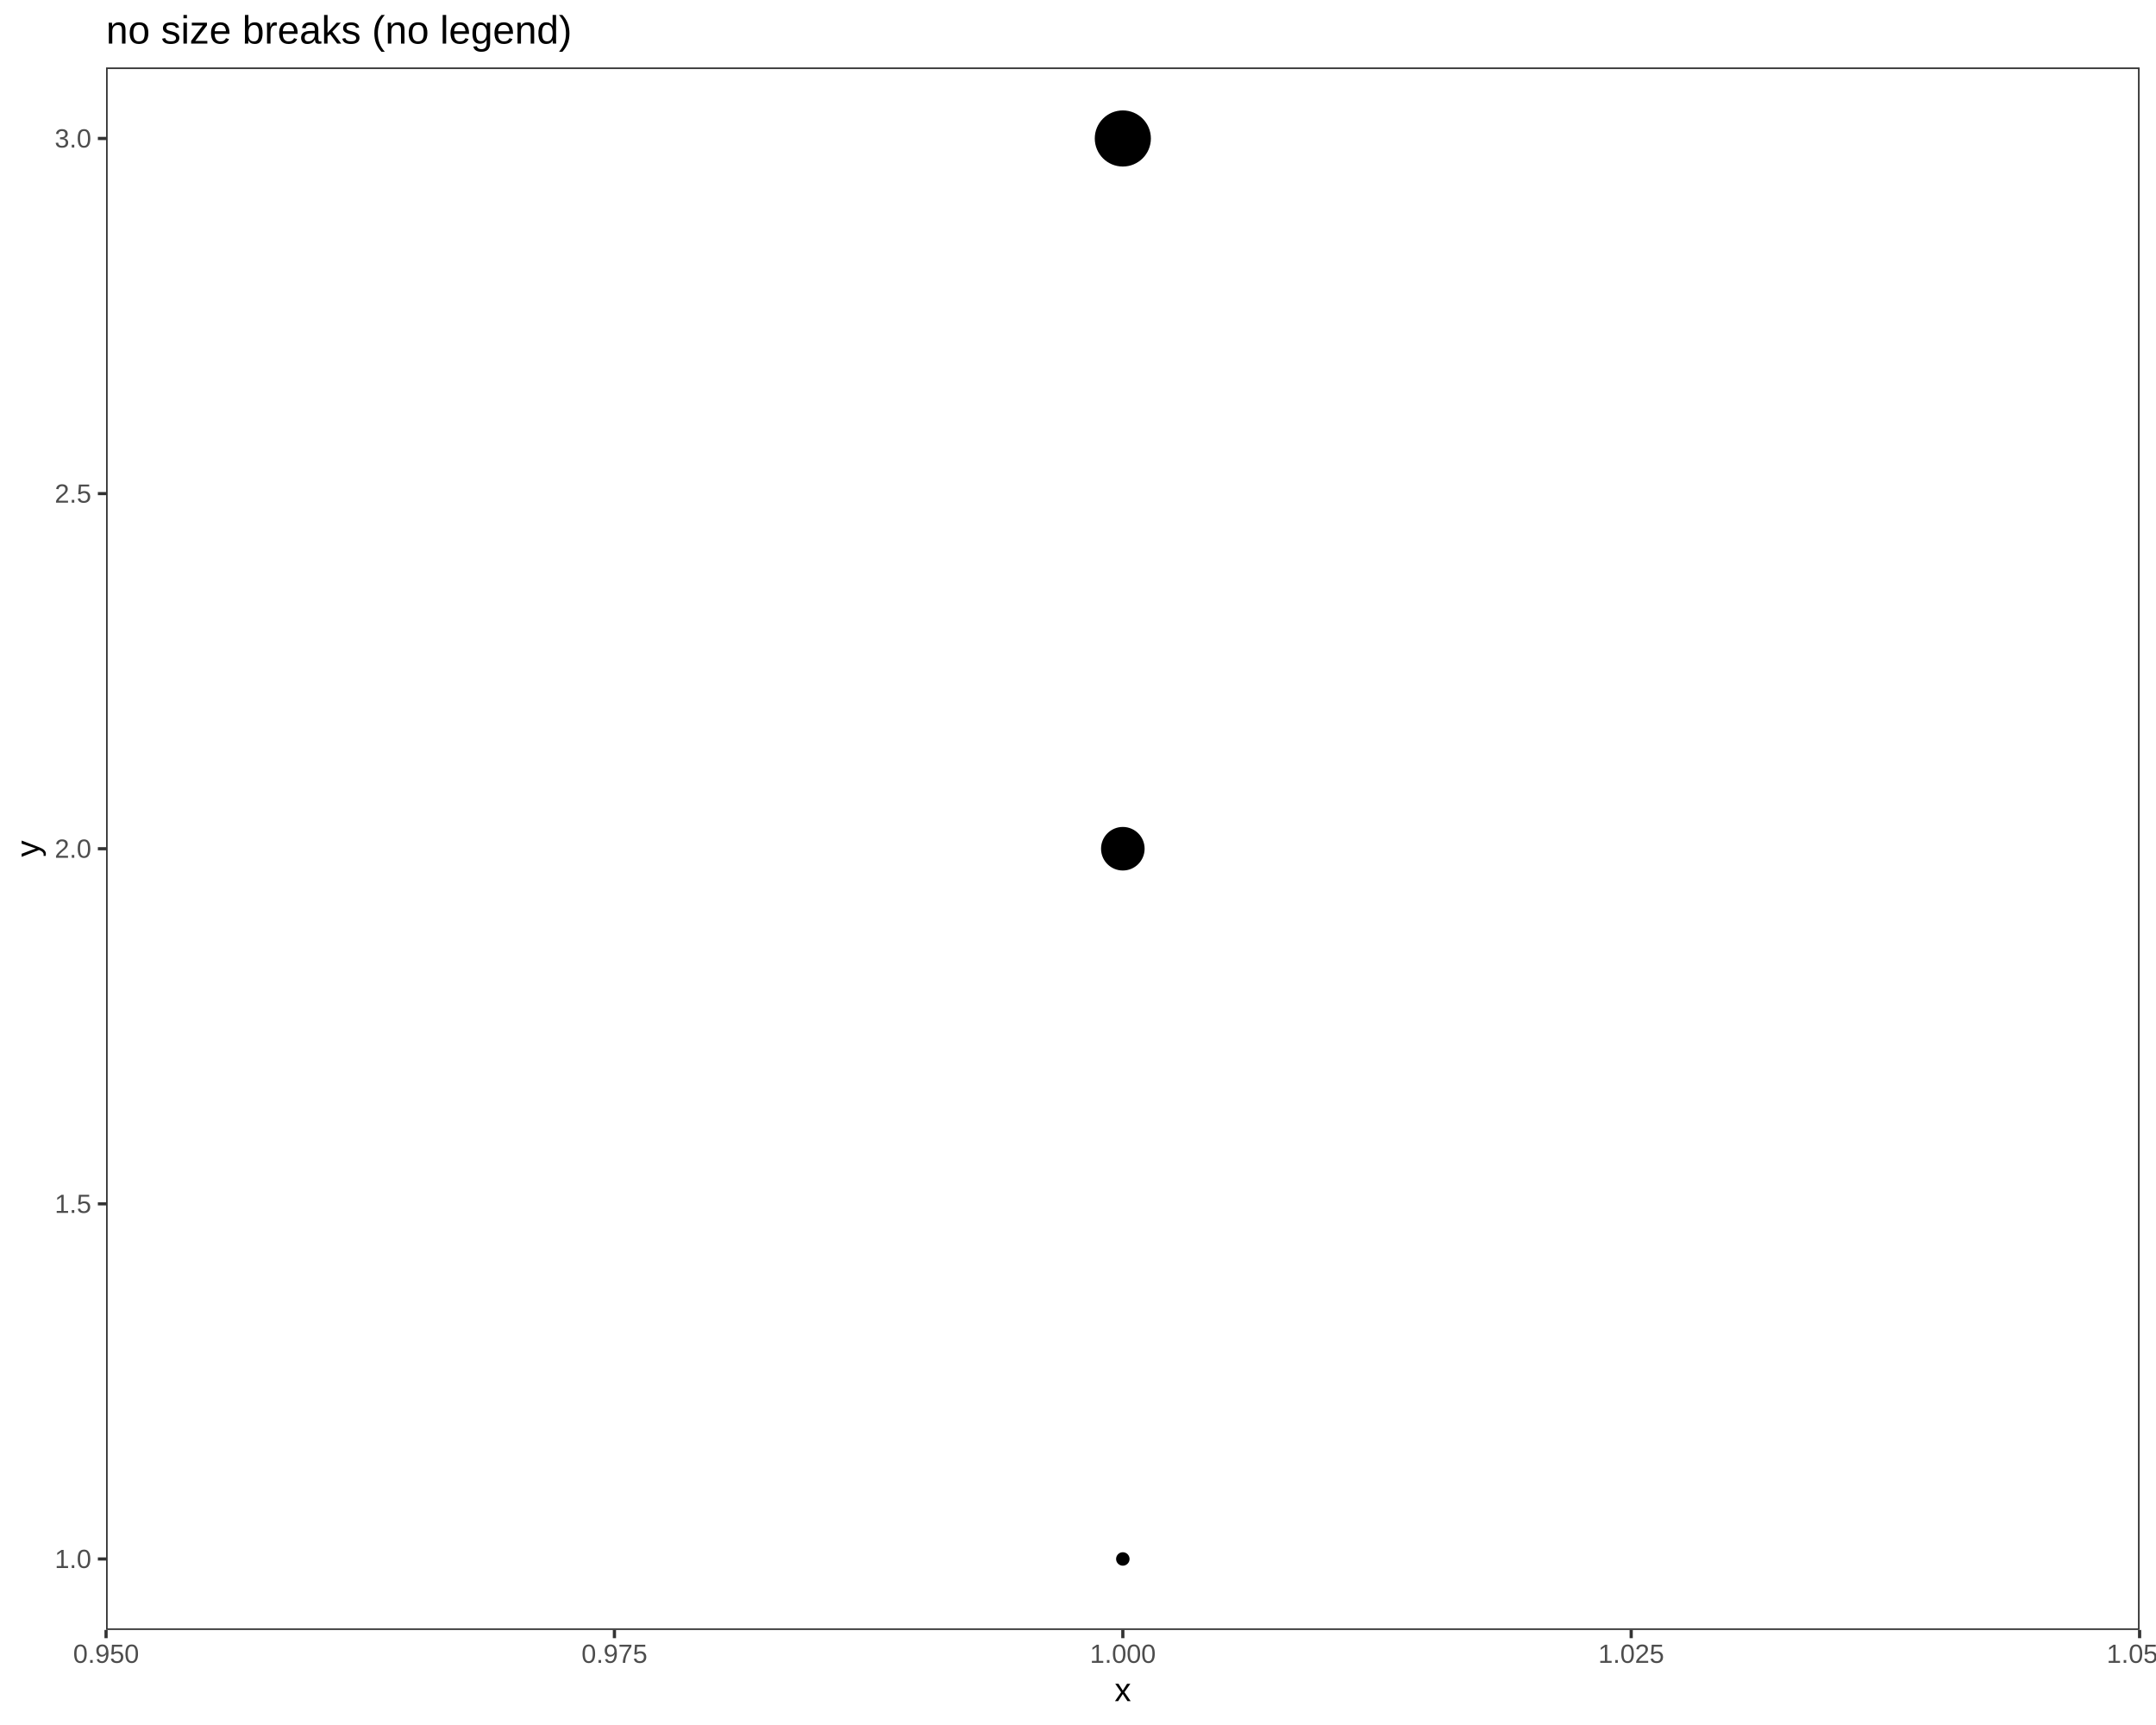
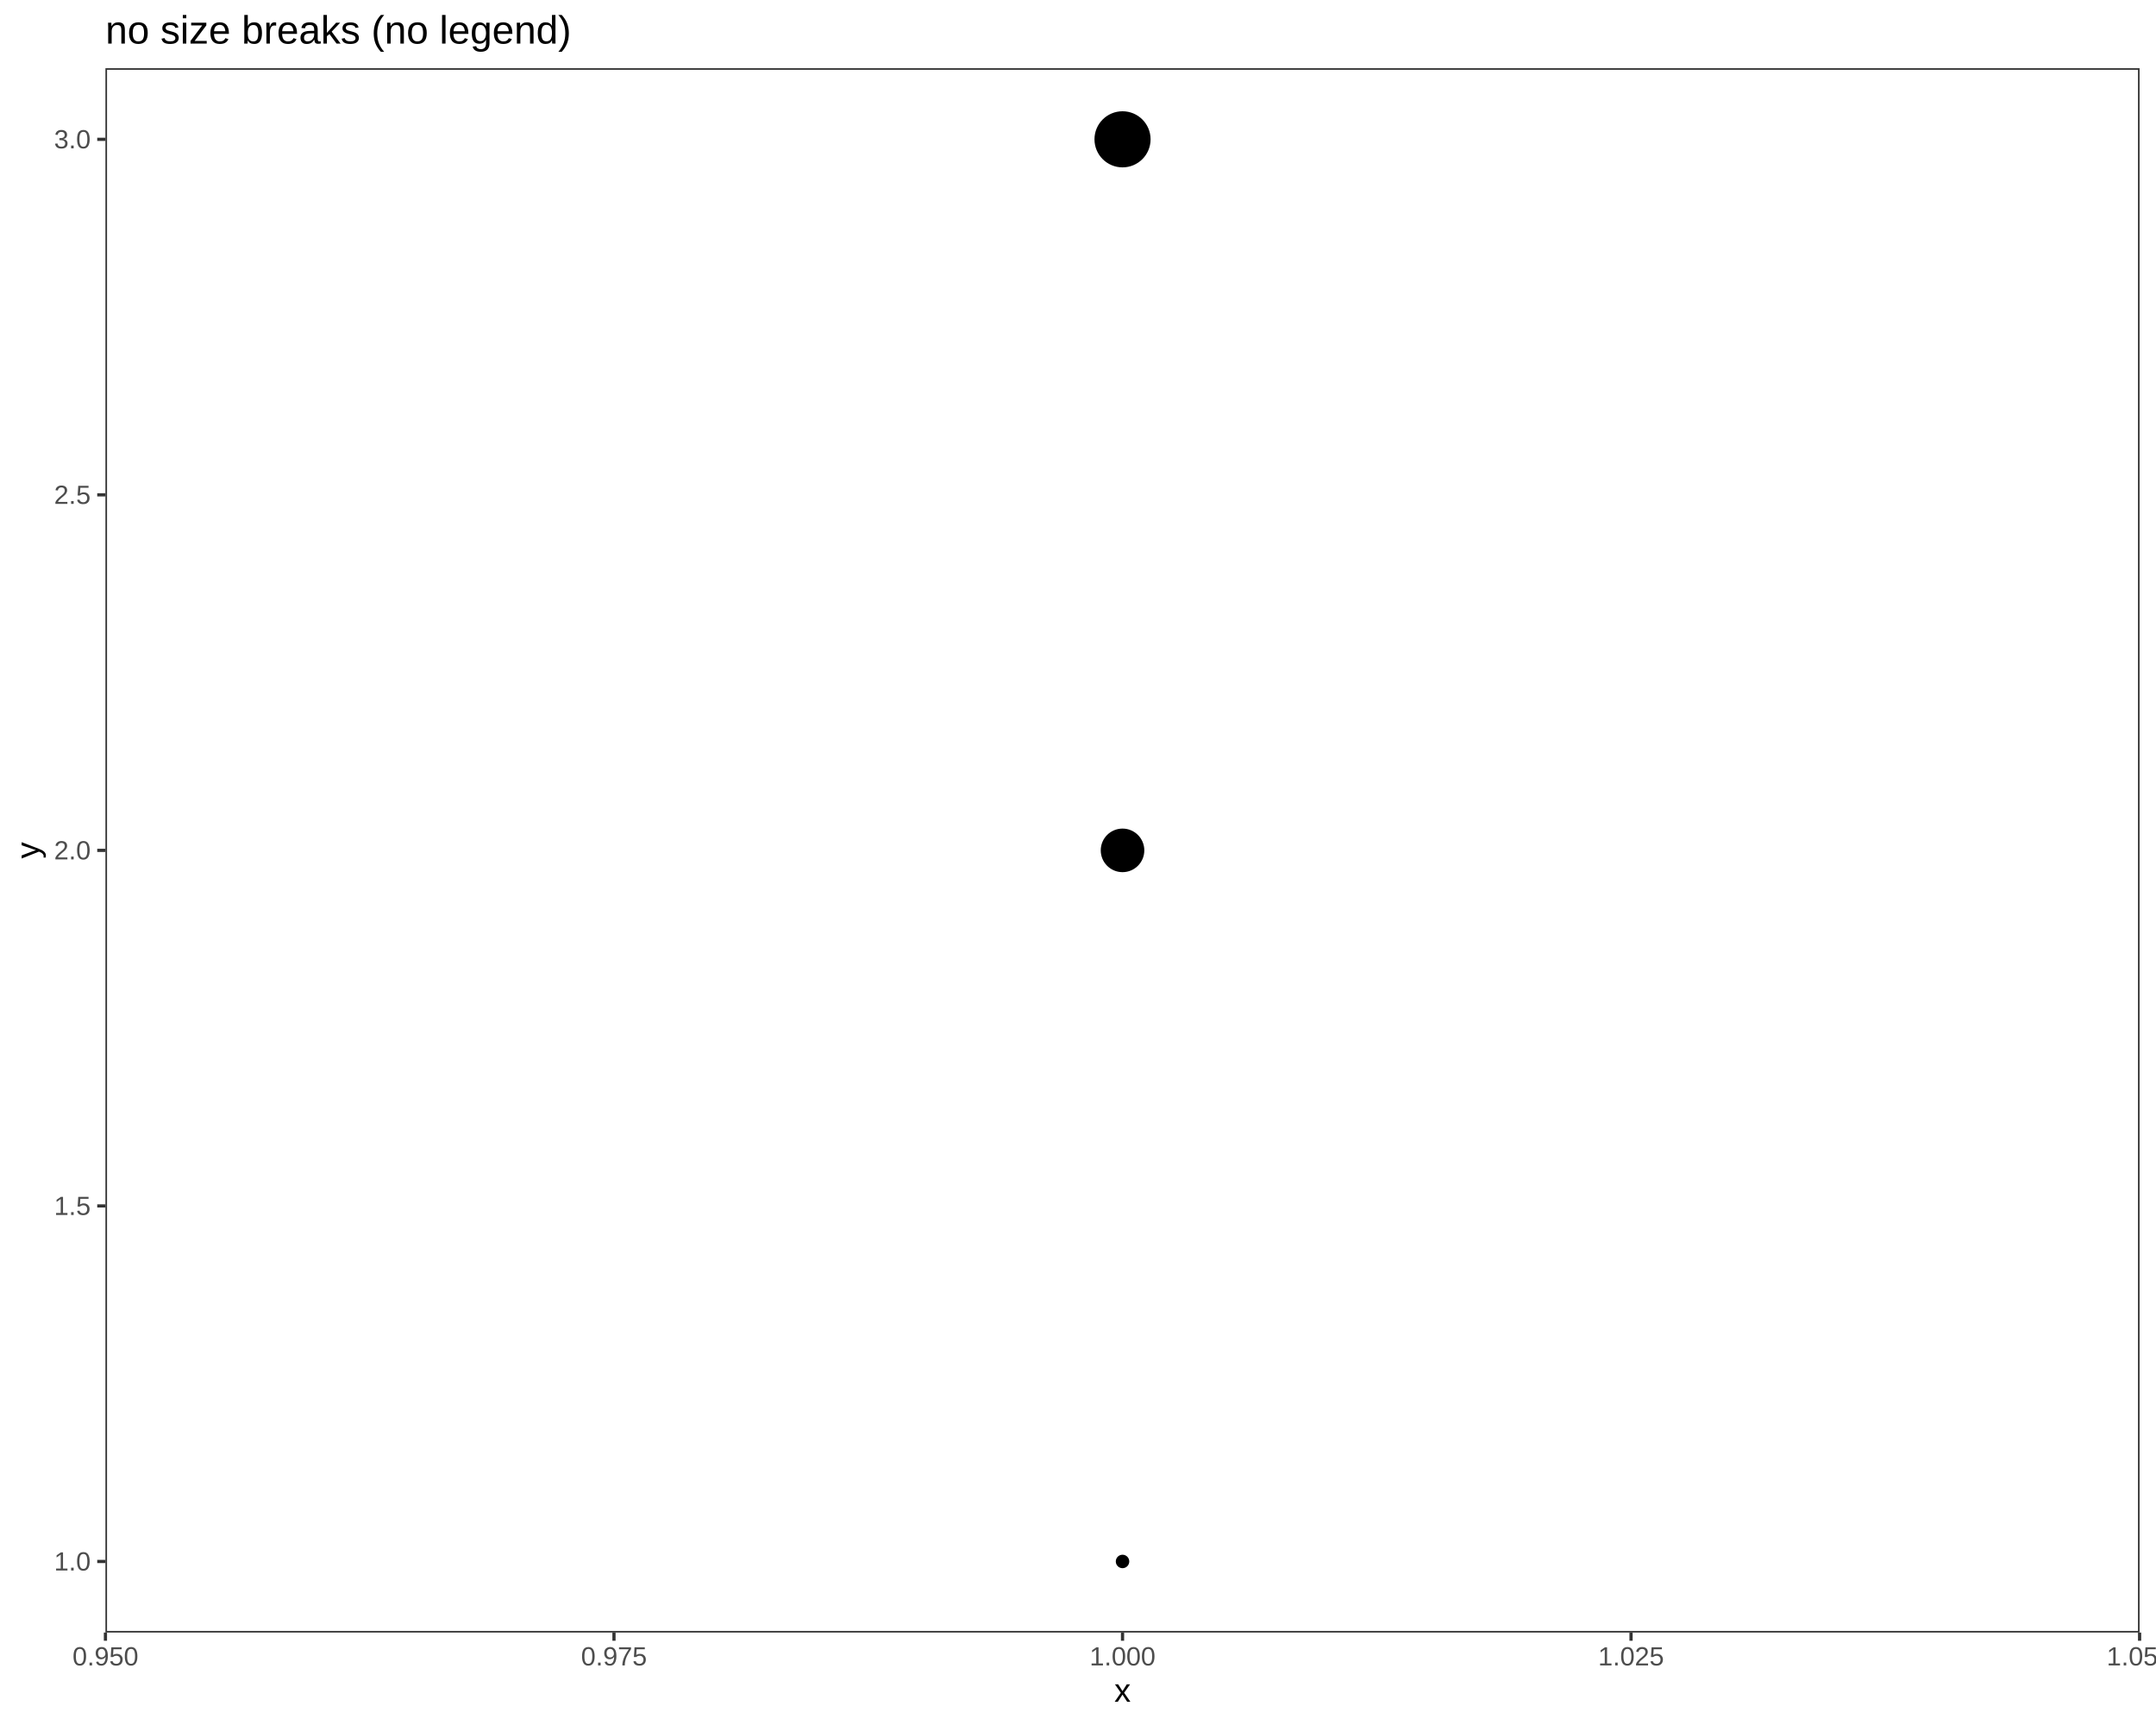
<svg xmlns="http://www.w3.org/2000/svg" viewBox="0 0 720.00 576.00">
  <defs>
    <style type="text/css">
    line, polyline, polygon, path, rect, circle {
      fill: none;
      stroke: #000000;
      stroke-linecap: round;
      stroke-linejoin: round;
      stroke-miterlimit: 10.00;
    }
  </style>
  </defs>
  <rect width="100%" height="100%" style="stroke: none; fill: #FFFFFF;" />
  <rect x="0.00" y="0.00" width="720.00" height="576.00" style="stroke-width: 1.07; stroke: #FFFFFF; fill: #FFFFFF;" />
  <defs>
-     <clipPath id="cpMzUuNDJ8NzE0LjUyfDU0NC4yN3wyMi41Mg==">
-       <rect x="35.42" y="22.52" width="679.10" height="521.75" />
+     <clipPath id="cpMzUuMjF8NzE0LjUyfDU0NS4xM3wyMi43Nw==">
+       <rect x="35.21" y="22.77" width="679.31" height="522.36" />
    </clipPath>
  </defs>
-   <rect x="35.42" y="22.52" width="679.10" height="521.75" style="stroke-width: 1.07; stroke: none; fill: #FFFFFF;" clip-path="url(#cpMzUuNDJ8NzE0LjUyfDU0NC4yN3wyMi41Mg==)" />
-   <circle cx="374.97" cy="520.56" r="1.42pt" style="stroke-width: 0.71; fill: #000000;" clip-path="url(#cpMzUuNDJ8NzE0LjUyfDU0NC4yN3wyMi41Mg==)" />
-   <circle cx="374.97" cy="283.40" r="5.19pt" style="stroke-width: 0.71; fill: #000000;" clip-path="url(#cpMzUuNDJ8NzE0LjUyfDU0NC4yN3wyMi41Mg==)" />
-   <circle cx="374.97" cy="46.24" r="6.76pt" style="stroke-width: 0.71; fill: #000000;" clip-path="url(#cpMzUuNDJ8NzE0LjUyfDU0NC4yN3wyMi41Mg==)" />
-   <rect x="35.42" y="22.52" width="679.10" height="521.75" style="stroke-width: 1.07; stroke: #333333;" clip-path="url(#cpMzUuNDJ8NzE0LjUyfDU0NC4yN3wyMi41Mg==)" />
+   <rect x="35.21" y="22.77" width="679.31" height="522.36" style="stroke-width: 1.07; stroke: none; fill: #FFFFFF;" clip-path="url(#cpMzUuMjF8NzE0LjUyfDU0NS4xM3wyMi43Nw==)" />
+   <circle cx="374.87" cy="521.39" r="1.42pt" style="stroke-width: 0.71; fill: #000000;" clip-path="url(#cpMzUuMjF8NzE0LjUyfDU0NS4xM3wyMi43Nw==)" />
+   <circle cx="374.87" cy="283.95" r="5.19pt" style="stroke-width: 0.71; fill: #000000;" clip-path="url(#cpMzUuMjF8NzE0LjUyfDU0NS4xM3wyMi43Nw==)" />
+   <circle cx="374.87" cy="46.52" r="6.76pt" style="stroke-width: 0.71; fill: #000000;" clip-path="url(#cpMzUuMjF8NzE0LjUyfDU0NS4xM3wyMi43Nw==)" />
+   <rect x="35.21" y="22.77" width="679.31" height="522.36" style="stroke-width: 1.07; stroke: #333333;" clip-path="url(#cpMzUuMjF8NzE0LjUyfDU0NS4xM3wyMi43Nw==)" />
  <defs>
    <clipPath id="cpMC4wMHw3MjAuMDB8NTc2LjAwfDAuMDA=">
      <rect x="0.00" y="0.00" width="720.00" height="576.00" />
    </clipPath>
  </defs>
  <g clip-path="url(#cpMC4wMHw3MjAuMDB8NTc2LjAwfDAuMDA=)">
-     <text x="18.27" y="523.58" style="font-size: 8.80px; fill: #4D4D4D; font-family: Liberation Sans;" textLength="12.22px" lengthAdjust="spacingAndGlyphs">1.0</text>
+     <text x="18.06" y="524.41" style="font-size: 8.80px; fill: #4D4D4D; font-family: Liberation Sans;" textLength="12.22px" lengthAdjust="spacingAndGlyphs">1.0</text>
  </g>
  <g clip-path="url(#cpMC4wMHw3MjAuMDB8NTc2LjAwfDAuMDA=)">
-     <text x="18.27" y="405.00" style="font-size: 8.80px; fill: #4D4D4D; font-family: Liberation Sans;" textLength="12.22px" lengthAdjust="spacingAndGlyphs">1.5</text>
+     <text x="18.06" y="405.69" style="font-size: 8.80px; fill: #4D4D4D; font-family: Liberation Sans;" textLength="12.22px" lengthAdjust="spacingAndGlyphs">1.5</text>
  </g>
  <g clip-path="url(#cpMC4wMHw3MjAuMDB8NTc2LjAwfDAuMDA=)">
-     <text x="18.27" y="286.42" style="font-size: 8.80px; fill: #4D4D4D; font-family: Liberation Sans;" textLength="12.22px" lengthAdjust="spacingAndGlyphs">2.0</text>
+     <text x="18.06" y="286.97" style="font-size: 8.80px; fill: #4D4D4D; font-family: Liberation Sans;" textLength="12.22px" lengthAdjust="spacingAndGlyphs">2.0</text>
  </g>
  <g clip-path="url(#cpMC4wMHw3MjAuMDB8NTc2LjAwfDAuMDA=)">
-     <text x="18.27" y="167.84" style="font-size: 8.80px; fill: #4D4D4D; font-family: Liberation Sans;" textLength="12.22px" lengthAdjust="spacingAndGlyphs">2.5</text>
+     <text x="18.06" y="168.26" style="font-size: 8.80px; fill: #4D4D4D; font-family: Liberation Sans;" textLength="12.22px" lengthAdjust="spacingAndGlyphs">2.5</text>
  </g>
  <g clip-path="url(#cpMC4wMHw3MjAuMDB8NTc2LjAwfDAuMDA=)">
-     <text x="18.27" y="49.26" style="font-size: 8.80px; fill: #4D4D4D; font-family: Liberation Sans;" textLength="12.22px" lengthAdjust="spacingAndGlyphs">3.0</text>
+     <text x="18.06" y="49.54" style="font-size: 8.80px; fill: #4D4D4D; font-family: Liberation Sans;" textLength="12.22px" lengthAdjust="spacingAndGlyphs">3.0</text>
  </g>
-   <polyline points="32.68,520.56 35.42,520.56 " style="stroke-width: 1.07; stroke: #333333; stroke-linecap: butt;" clip-path="url(#cpMC4wMHw3MjAuMDB8NTc2LjAwfDAuMDA=)" />
-   <polyline points="32.68,401.98 35.42,401.98 " style="stroke-width: 1.07; stroke: #333333; stroke-linecap: butt;" clip-path="url(#cpMC4wMHw3MjAuMDB8NTc2LjAwfDAuMDA=)" />
-   <polyline points="32.68,283.40 35.42,283.40 " style="stroke-width: 1.07; stroke: #333333; stroke-linecap: butt;" clip-path="url(#cpMC4wMHw3MjAuMDB8NTc2LjAwfDAuMDA=)" />
-   <polyline points="32.68,164.82 35.42,164.82 " style="stroke-width: 1.07; stroke: #333333; stroke-linecap: butt;" clip-path="url(#cpMC4wMHw3MjAuMDB8NTc2LjAwfDAuMDA=)" />
-   <polyline points="32.68,46.24 35.42,46.24 " style="stroke-width: 1.07; stroke: #333333; stroke-linecap: butt;" clip-path="url(#cpMC4wMHw3MjAuMDB8NTc2LjAwfDAuMDA=)" />
-   <polyline points="35.42,547.01 35.42,544.27 " style="stroke-width: 1.07; stroke: #333333; stroke-linecap: butt;" clip-path="url(#cpMC4wMHw3MjAuMDB8NTc2LjAwfDAuMDA=)" />
-   <polyline points="205.19,547.01 205.19,544.27 " style="stroke-width: 1.07; stroke: #333333; stroke-linecap: butt;" clip-path="url(#cpMC4wMHw3MjAuMDB8NTc2LjAwfDAuMDA=)" />
-   <polyline points="374.97,547.01 374.97,544.27 " style="stroke-width: 1.07; stroke: #333333; stroke-linecap: butt;" clip-path="url(#cpMC4wMHw3MjAuMDB8NTc2LjAwfDAuMDA=)" />
-   <polyline points="544.74,547.01 544.74,544.27 " style="stroke-width: 1.07; stroke: #333333; stroke-linecap: butt;" clip-path="url(#cpMC4wMHw3MjAuMDB8NTc2LjAwfDAuMDA=)" />
-   <polyline points="714.52,547.01 714.52,544.27 " style="stroke-width: 1.07; stroke: #333333; stroke-linecap: butt;" clip-path="url(#cpMC4wMHw3MjAuMDB8NTc2LjAwfDAuMDA=)" />
+   <polyline points="32.47,521.39 35.21,521.39 " style="stroke-width: 1.07; stroke: #333333; stroke-linecap: butt;" clip-path="url(#cpMC4wMHw3MjAuMDB8NTc2LjAwfDAuMDA=)" />
+   <polyline points="32.47,402.67 35.21,402.67 " style="stroke-width: 1.07; stroke: #333333; stroke-linecap: butt;" clip-path="url(#cpMC4wMHw3MjAuMDB8NTc2LjAwfDAuMDA=)" />
+   <polyline points="32.47,283.95 35.21,283.95 " style="stroke-width: 1.07; stroke: #333333; stroke-linecap: butt;" clip-path="url(#cpMC4wMHw3MjAuMDB8NTc2LjAwfDAuMDA=)" />
+   <polyline points="32.47,165.23 35.21,165.23 " style="stroke-width: 1.07; stroke: #333333; stroke-linecap: butt;" clip-path="url(#cpMC4wMHw3MjAuMDB8NTc2LjAwfDAuMDA=)" />
+   <polyline points="32.47,46.52 35.21,46.52 " style="stroke-width: 1.07; stroke: #333333; stroke-linecap: butt;" clip-path="url(#cpMC4wMHw3MjAuMDB8NTc2LjAwfDAuMDA=)" />
+   <polyline points="35.21,547.87 35.21,545.13 " style="stroke-width: 1.07; stroke: #333333; stroke-linecap: butt;" clip-path="url(#cpMC4wMHw3MjAuMDB8NTc2LjAwfDAuMDA=)" />
+   <polyline points="205.04,547.87 205.04,545.13 " style="stroke-width: 1.07; stroke: #333333; stroke-linecap: butt;" clip-path="url(#cpMC4wMHw3MjAuMDB8NTc2LjAwfDAuMDA=)" />
+   <polyline points="374.87,547.87 374.87,545.13 " style="stroke-width: 1.07; stroke: #333333; stroke-linecap: butt;" clip-path="url(#cpMC4wMHw3MjAuMDB8NTc2LjAwfDAuMDA=)" />
+   <polyline points="544.69,547.87 544.69,545.13 " style="stroke-width: 1.07; stroke: #333333; stroke-linecap: butt;" clip-path="url(#cpMC4wMHw3MjAuMDB8NTc2LjAwfDAuMDA=)" />
+   <polyline points="714.52,547.87 714.52,545.13 " style="stroke-width: 1.07; stroke: #333333; stroke-linecap: butt;" clip-path="url(#cpMC4wMHw3MjAuMDB8NTc2LjAwfDAuMDA=)" />
  <g clip-path="url(#cpMC4wMHw3MjAuMDB8NTc2LjAwfDAuMDA=)">
-     <text x="24.42" y="555.25" style="font-size: 8.80px; fill: #4D4D4D; font-family: Liberation Sans;" textLength="22.00px" lengthAdjust="spacingAndGlyphs">0.950</text>
+     <text x="24.21" y="556.11" style="font-size: 8.80px; fill: #4D4D4D; font-family: Liberation Sans;" textLength="22.00px" lengthAdjust="spacingAndGlyphs">0.950</text>
  </g>
  <g clip-path="url(#cpMC4wMHw3MjAuMDB8NTc2LjAwfDAuMDA=)">
-     <text x="194.19" y="555.25" style="font-size: 8.80px; fill: #4D4D4D; font-family: Liberation Sans;" textLength="22.00px" lengthAdjust="spacingAndGlyphs">0.975</text>
+     <text x="194.04" y="556.11" style="font-size: 8.80px; fill: #4D4D4D; font-family: Liberation Sans;" textLength="22.00px" lengthAdjust="spacingAndGlyphs">0.975</text>
  </g>
  <g clip-path="url(#cpMC4wMHw3MjAuMDB8NTc2LjAwfDAuMDA=)">
-     <text x="363.97" y="555.25" style="font-size: 8.80px; fill: #4D4D4D; font-family: Liberation Sans;" textLength="22.00px" lengthAdjust="spacingAndGlyphs">1.000</text>
+     <text x="363.87" y="556.11" style="font-size: 8.80px; fill: #4D4D4D; font-family: Liberation Sans;" textLength="22.00px" lengthAdjust="spacingAndGlyphs">1.000</text>
  </g>
  <g clip-path="url(#cpMC4wMHw3MjAuMDB8NTc2LjAwfDAuMDA=)">
-     <text x="533.74" y="555.25" style="font-size: 8.80px; fill: #4D4D4D; font-family: Liberation Sans;" textLength="22.00px" lengthAdjust="spacingAndGlyphs">1.025</text>
+     <text x="533.69" y="556.11" style="font-size: 8.80px; fill: #4D4D4D; font-family: Liberation Sans;" textLength="22.00px" lengthAdjust="spacingAndGlyphs">1.025</text>
  </g>
  <g clip-path="url(#cpMC4wMHw3MjAuMDB8NTc2LjAwfDAuMDA=)">
-     <text x="703.52" y="555.25" style="font-size: 8.80px; fill: #4D4D4D; font-family: Liberation Sans;" textLength="22.00px" lengthAdjust="spacingAndGlyphs">1.050</text>
+     <text x="703.52" y="556.11" style="font-size: 8.80px; fill: #4D4D4D; font-family: Liberation Sans;" textLength="22.00px" lengthAdjust="spacingAndGlyphs">1.050</text>
  </g>
  <g clip-path="url(#cpMC4wMHw3MjAuMDB8NTc2LjAwfDAuMDA=)">
-     <text x="372.22" y="568.04" style="font-size: 11.00px; font-family: Liberation Sans;" textLength="5.50px" lengthAdjust="spacingAndGlyphs">x</text>
+     <text x="372.12" y="568.24" style="font-size: 11.00px; font-family: Liberation Sans;" textLength="5.50px" lengthAdjust="spacingAndGlyphs">x</text>
  </g>
  <g clip-path="url(#cpMC4wMHw3MjAuMDB8NTc2LjAwfDAuMDA=)">
-     <text transform="translate(13.04,286.15) rotate(-90)" style="font-size: 11.00px; font-family: Liberation Sans;" textLength="5.50px" lengthAdjust="spacingAndGlyphs">y</text>
+     <text transform="translate(13.04,286.70) rotate(-90)" style="font-size: 11.00px; font-family: Liberation Sans;" textLength="5.50px" lengthAdjust="spacingAndGlyphs">y</text>
  </g>
  <g clip-path="url(#cpMC4wMHw3MjAuMDB8NTc2LjAwfDAuMDA=)">
-     <text x="35.42" y="14.56" style="font-size: 13.20px; font-family: Liberation Sans;" textLength="155.31px" lengthAdjust="spacingAndGlyphs">no size breaks (no legend)</text>
+     <text x="35.21" y="14.56" style="font-size: 13.20px; font-family: Liberation Sans;" textLength="155.31px" lengthAdjust="spacingAndGlyphs">no size breaks (no legend)</text>
  </g>
</svg>
